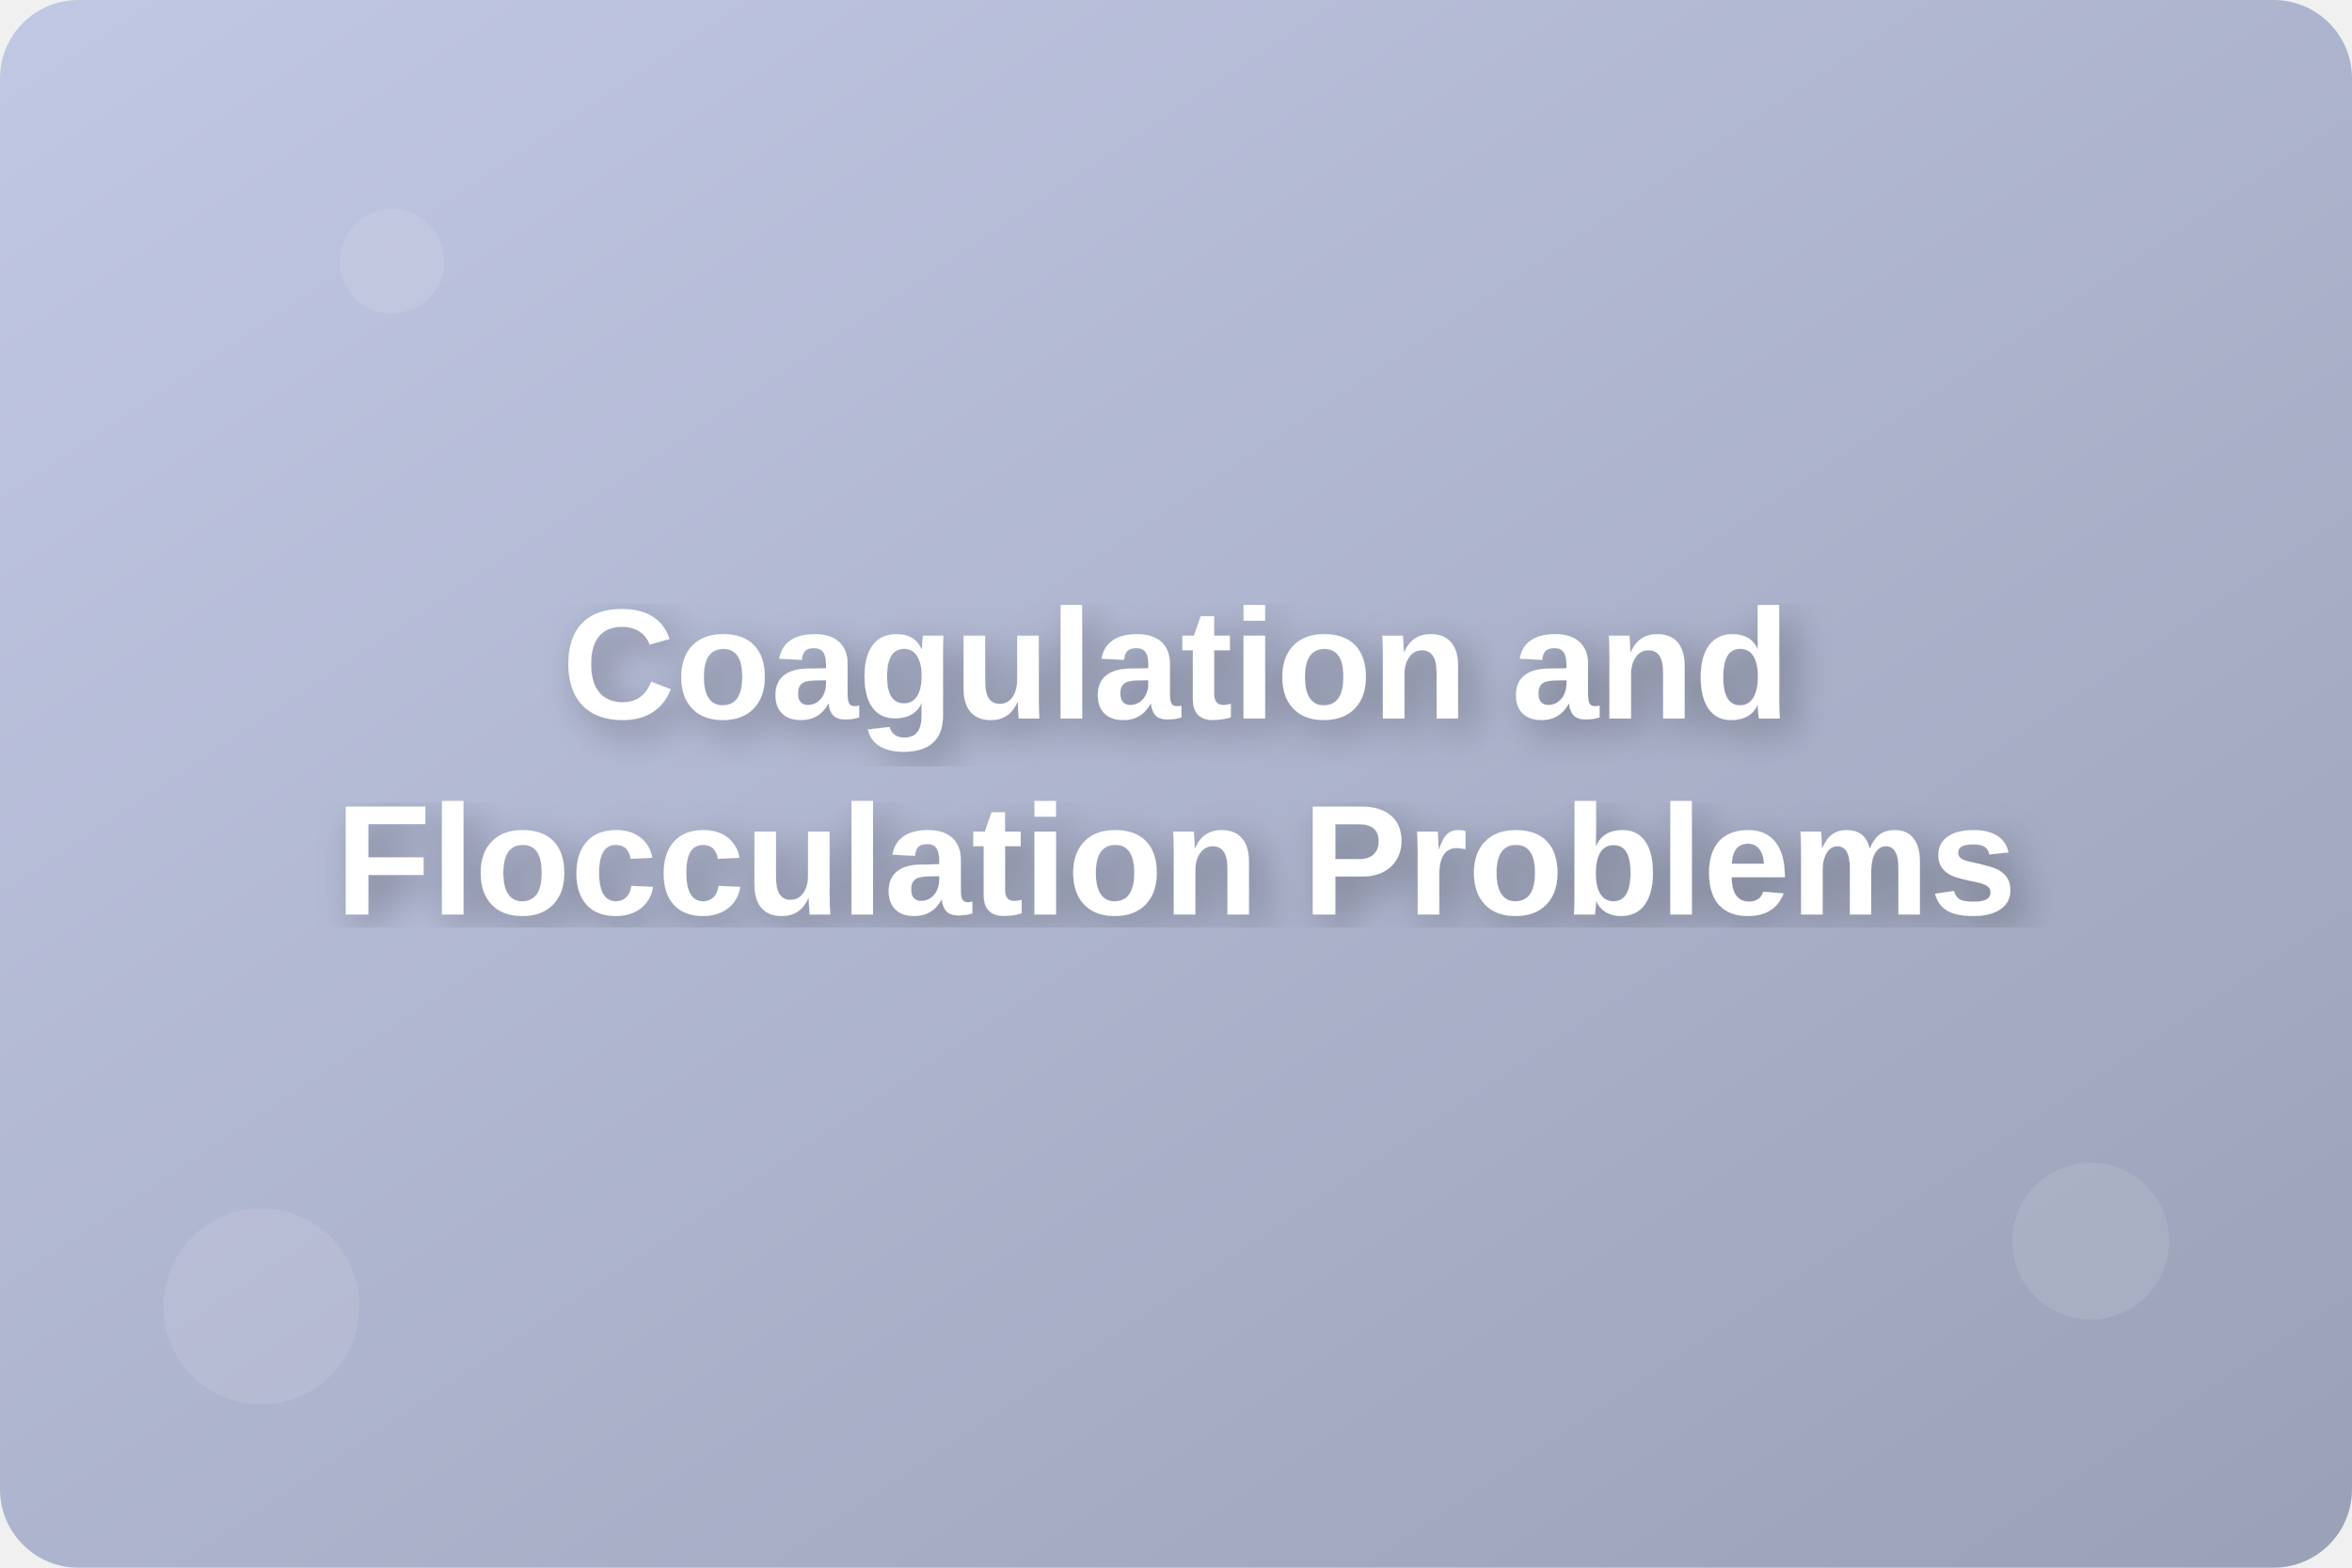
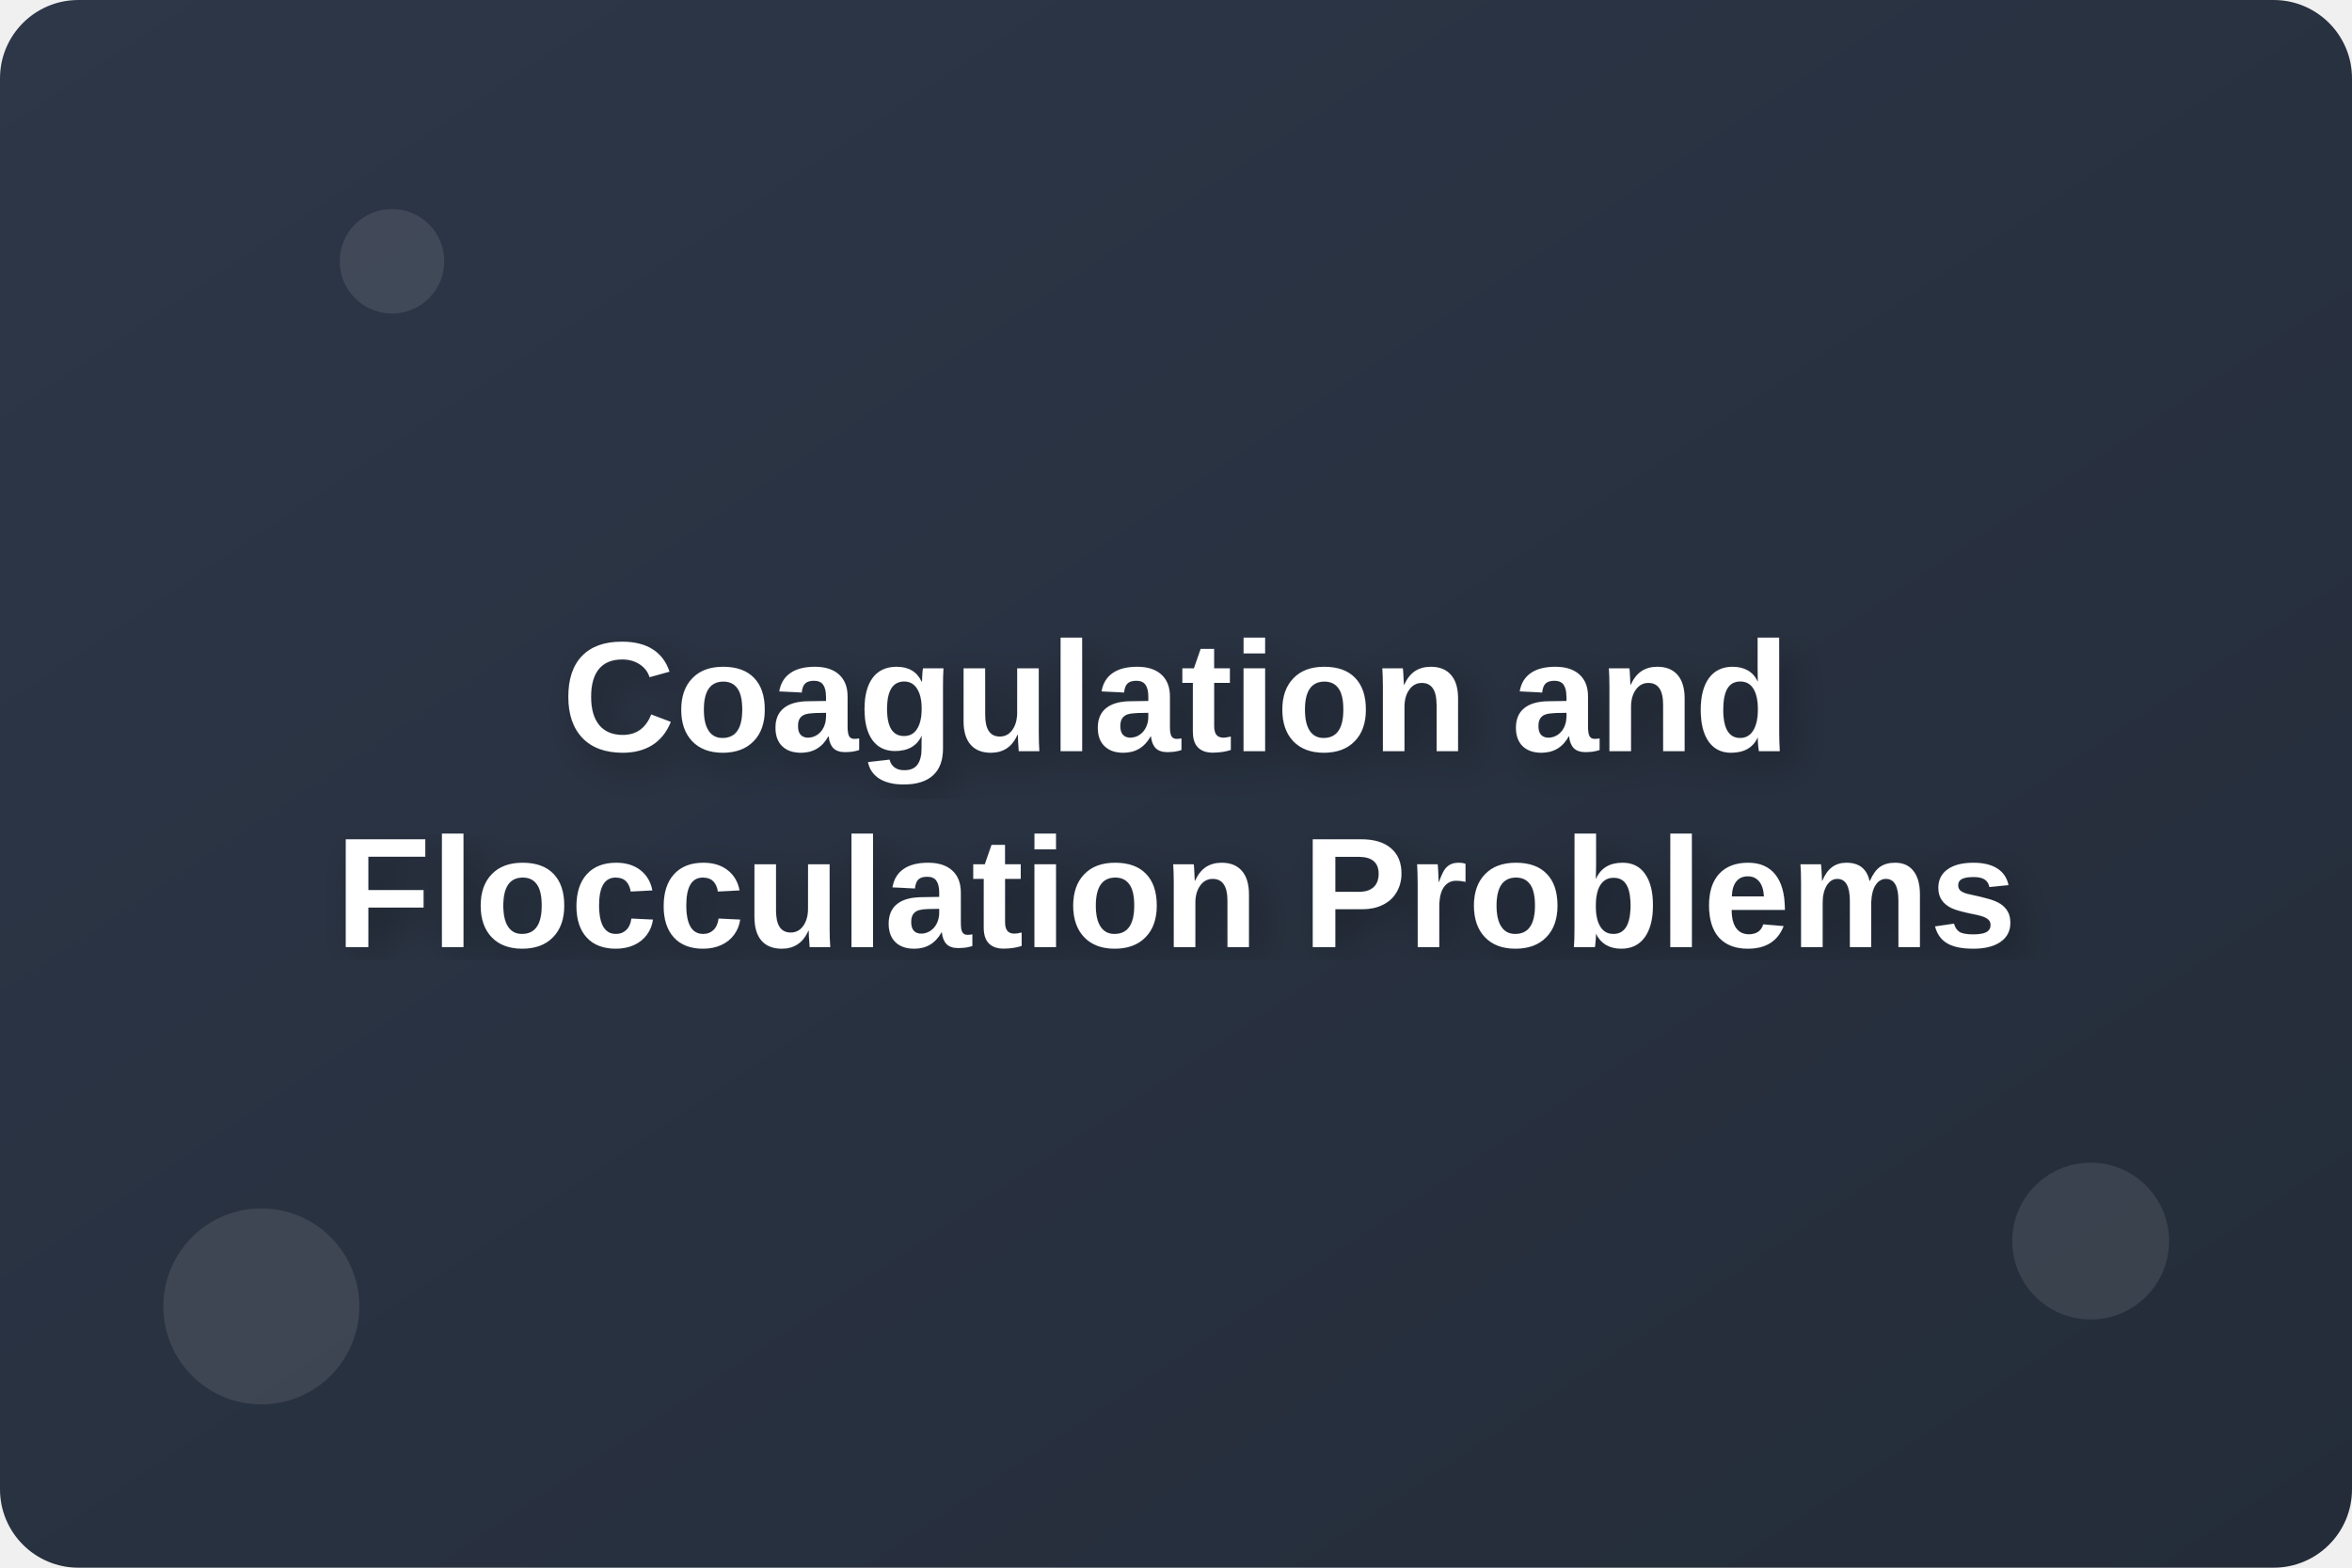
<svg xmlns="http://www.w3.org/2000/svg" width="360" height="240">
  <defs>
    <linearGradient id="grad18" x1="0%" y1="0%" x2="100%" y2="100%">
-       <stop offset="0%" style="stop-color:#c1c8e4;stop-opacity:1" />
-       <stop offset="100%" style="stop-color:#9aa0b6;stop-opacity:1" />
+       <stop offset="0%" style="stop-color:#2d3748;stop-opacity:1" />
+       <stop offset="100%" style="stop-color:#242c39;stop-opacity:1" />
    </linearGradient>
    <filter id="shadow">
      <feDropShadow dx="2" dy="2" stdDeviation="3" flood-color="rgba(0,0,0,0.3)" />
    </filter>
  </defs>
  <rect width="100%" height="100%" fill="url(#grad18)" rx="12" />
-   <text x="180" y="110" font-family="Arial, sans-serif" font-size="24" font-weight="700" text-anchor="middle" fill="white" filter="url(#shadow)">Coagulation and</text>
-   <text x="180" y="140" font-family="Arial, sans-serif" font-size="24" font-weight="700" text-anchor="middle" fill="white" filter="url(#shadow)">Flocculation Problems</text>
+   <text x="180" y="115" font-family="Arial, sans-serif" font-size="24" font-weight="700" text-anchor="middle" fill="white" filter="url(#shadow)">Coagulation and</text>
+   <text x="180" y="145" font-family="Arial, sans-serif" font-size="24" font-weight="700" text-anchor="middle" fill="white" filter="url(#shadow)">Flocculation Problems</text>
  <circle cx="40" cy="200" r="15" fill="rgba(255,255,255,0.1)" />
  <circle cx="320" cy="190" r="12" fill="rgba(255,255,255,0.1)" />
  <circle cx="60" cy="40" r="8" fill="rgba(255,255,255,0.1)" />
</svg>
